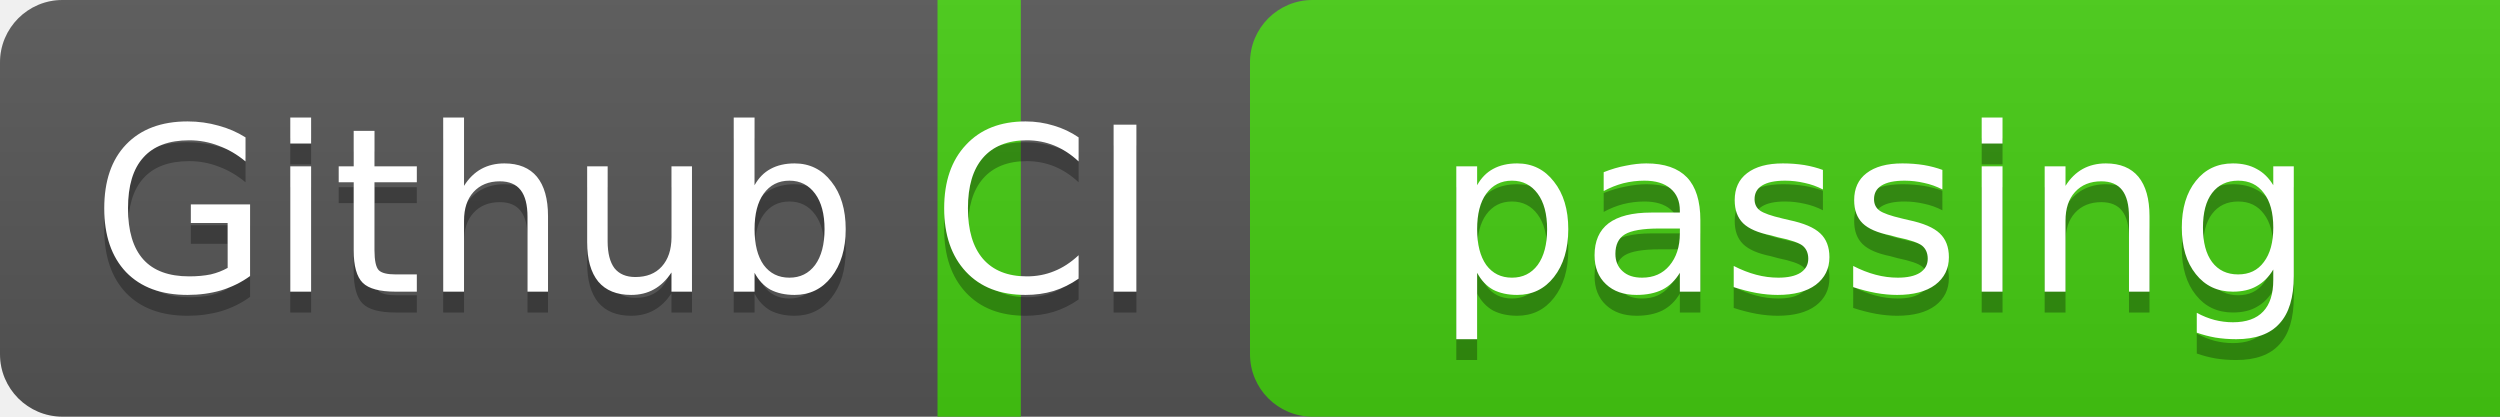
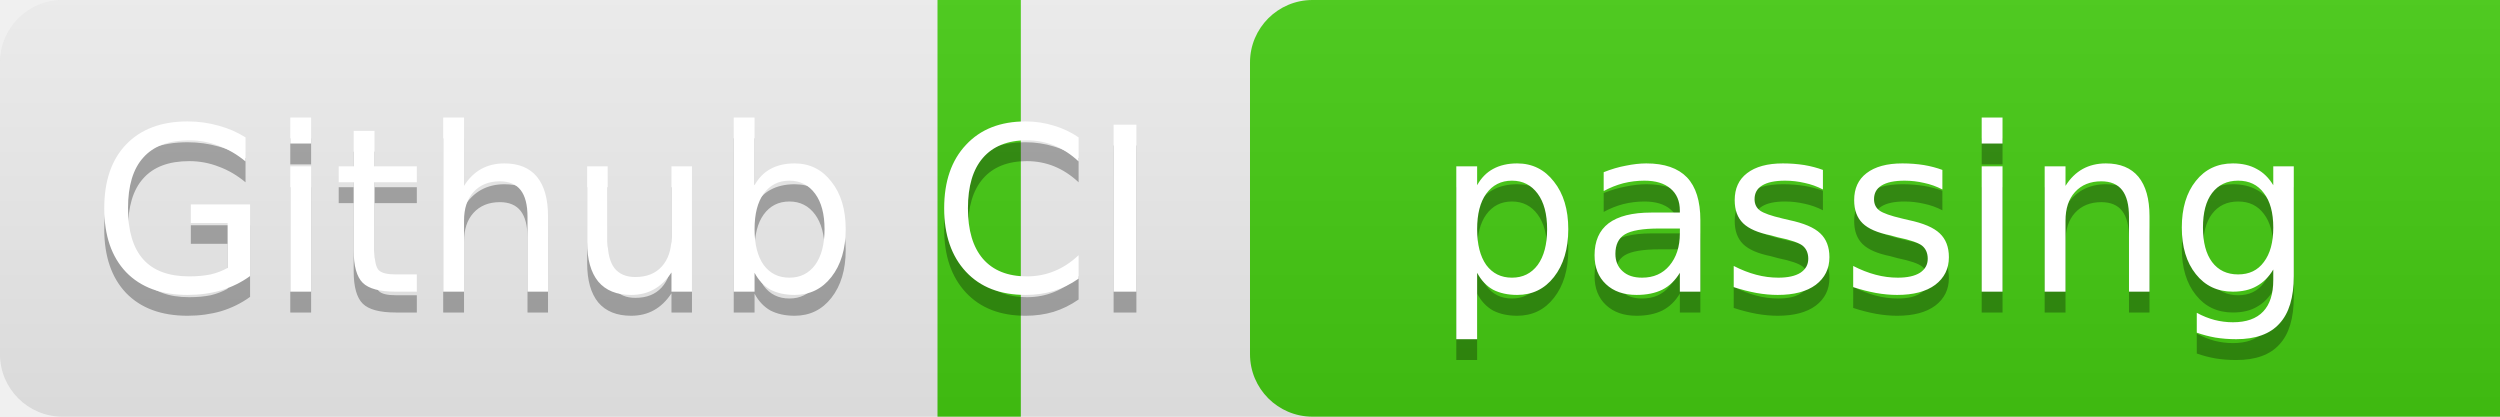
<svg xmlns="http://www.w3.org/2000/svg" width="120" height="20">
  <linearGradient id="a" x2="0" y2="110%">
    <stop offset="0" stop-color="#bbb" stop-opacity=".1" />
    <stop offset="1" stop-opacity=".1" />
  </linearGradient>
-   <rect rx="3" width="200" height="20" fill="#555" />
+   <rect rx="3" width="0" height="20" fill="#555" />
  <rect rx="3" x="60" width="75" height="20" fill="#4c1" />
  <path fill="#4c1" d="M45 0h4v20h-4z" />
  <rect rx="3" width="200" height="20" fill="url(#a)" />
  <g fill="#fff" text-anchor="middle" font-family="DejaVu Sans,Verdana,Geneva,sans-serif" font-size="11">
    <text x="30" y="15" fill="#010101" fill-opacity=".3">Github CI</text>
    <text x="30" y="14">Github CI</text>
    <text x="90" y="15" fill="#010101" fill-opacity=".3">passing</text>
    <text x="90" y="14">passing</text>
  </g>
</svg>
